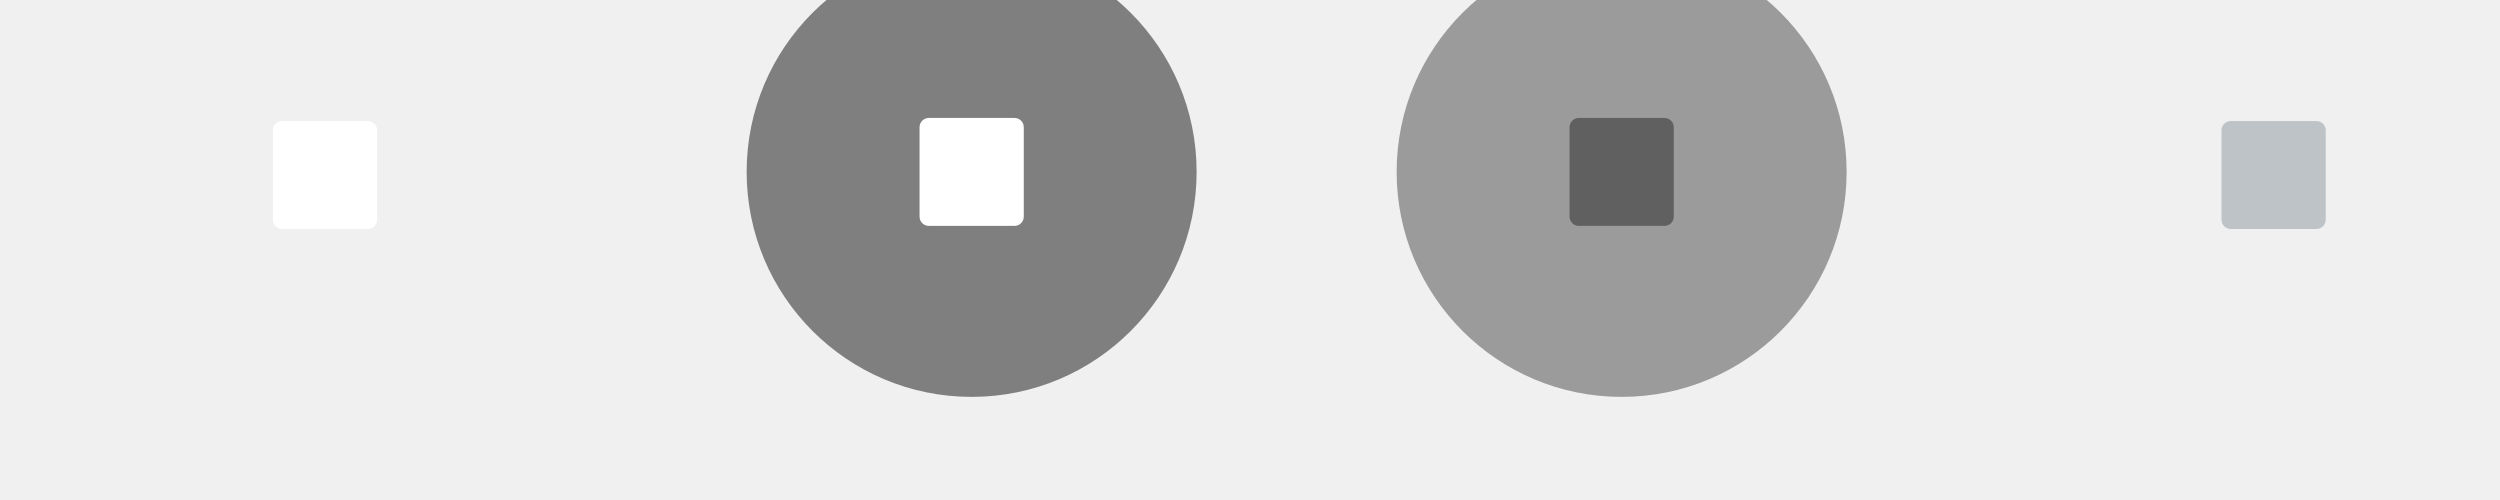
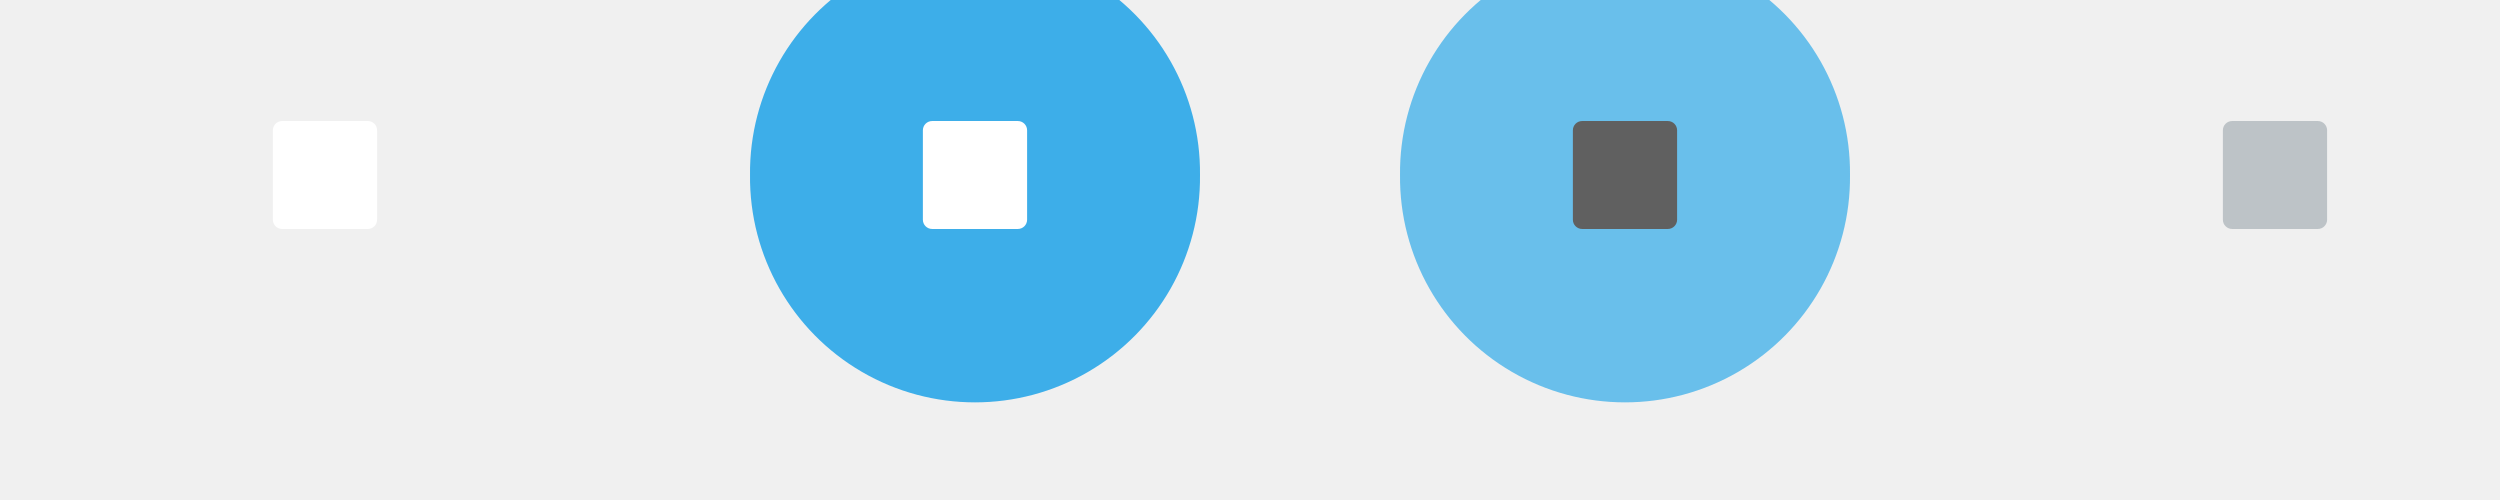
<svg xmlns="http://www.w3.org/2000/svg" width="100" height="20" version="1.0">
  <defs>
    <style id="current-color-scheme" type="text/css">.ColorScheme-Text {
        color:#000000;
      }
      .ColorScheme-Background{
        color:#7f7f7f;
      }
      .ColorScheme-ViewText {
        color:#000000;
      }
      .ColorScheme-ViewBackground{
        color:#ffffff;
      }
      .ColorScheme-ViewHover {
-         color:#7f7f7f;
+         color:#3daee9;
      }
      .ColorScheme-ViewFocus{
        color:#5a5a5a;
      }
      .ColorScheme-ButtonText {
        color:#000000;
      }
      .ColorScheme-ButtonBackground{
        color:#E9E8E8;
      }
      .ColorScheme-ButtonHover {
        color:#1489ff;
      }
      .ColorScheme-ButtonFocus{
        color:#2B74C7;
      }</style>
  </defs>
-   <g id="hover-center" transform="matrix(1.3 0 0 1.3 45.734 17.657)">
-     <rect x="-15.18" y="-18.198" width="20" height="20" opacity="0" />
-     <path class="ColorScheme-ViewHover" transform="matrix(1.1538 0 0 1.1538 -50.282 -15.216)" d="m45 6a6 6 0 1 1-12 0 6 6 0 1 1 12 0z" fill="currentColor" />
-     <rect x="-6.886" y="-9.953" width="3.207" height="3.321" rx=".285" ry=".285" fill="#fff" />
+   <g id="hover-center">
+     <rect x="26" y="-6" width="26" height="26" opacity="0" stroke-width="1.3" />
+     <path class="ColorScheme-ViewHover" d="m48 7a9 9 0 1 1-17.999 0 9 9 0 1 1 17.999 0z" fill="currentColor" stroke-width="1.5" />
+     <rect x="36.915" y="4.841" width="4.169" height="4.318" rx=".371" ry=".371" fill="#fff" stroke-width="1.3" />
  </g>
-   <g id="active-center" transform="matrix(1.3 0 0 1.3 19.734 17.657)">
-     <rect x="-15.18" y="-18.198" width="20" height="20" opacity="0" />
-     <rect x="-6.783" y="-9.858" width="3.207" height="3.321" rx=".285" ry=".285" fill="#fff" />
+   <g id="active-center" stroke-width="1.3">
+     <rect x="-3.9673e-7" y="-6" width="26" height="26" opacity="0" />
+     <rect x="10.915" y="4.841" width="4.169" height="4.318" rx=".371" ry=".371" fill="#fff" />
  </g>
-   <g id="inactive-center" transform="matrix(1.3 0 0 1.3 97.734 17.657)">
-     <rect x="-15.18" y="-18.198" width="20" height="20" opacity="0" />
-     <rect x="-6.826" y="-9.858" width="3.207" height="3.321" rx=".285" ry=".285" fill="#bdc3c7" />
+   <g id="inactive-center" stroke-width="1.3">
+     <rect x="78" y="-6" width="26" height="26" opacity="0" />
+     <rect x="88.915" y="4.841" width="4.169" height="4.318" rx=".371" ry=".371" fill="#bdc3c7" />
  </g>
-   <g id="pressed-center" transform="matrix(1.3 0 0 1.3 71.734 17.657)">
-     <rect x="-15.18" y="-18.198" width="20" height="20" opacity="0" />
-     <path class="ColorScheme-ViewHover" transform="matrix(1.1538 0 0 1.1538 -50.282 -15.216)" d="m45 6a6 6 0 1 1-12 0 6 6 0 1 1 12 0z" fill="currentColor" fill-opacity=".75" />
-     <rect x="-6.886" y="-9.953" width="3.207" height="3.321" rx=".285" ry=".285" fill="#606060" />
+   <g id="pressed-center">
+     <rect x="52" y="-6" width="26" height="26" opacity="0" stroke-width="1.3" />
+     <path class="ColorScheme-ViewHover" d="m74 7a9 9 0 1 1-17.999 0 9 9 0 1 1 17.999 0z" fill="currentColor" fill-opacity=".75" stroke-width="1.5" />
+     <rect x="62.915" y="4.841" width="4.169" height="4.318" rx=".371" ry=".371" fill="#606060" stroke-width="1.3" />
  </g>
-   <g id="hover-inactive-center" transform="matrix(1.3 0 0 1.3 123.73 17.657)">
-     <rect x="-15.18" y="-18.198" width="20" height="20" opacity="0" />
-     <path class="ColorScheme-ViewHover" transform="matrix(1.1538 0 0 1.1538 -50.282 -15.216)" d="m45 6a6 6 0 1 1-12 0 6 6 0 1 1 12 0z" fill="currentColor" />
-     <rect x="-6.886" y="-9.953" width="3.207" height="3.321" rx=".285" ry=".285" fill="#fff" />
+   <g id="hover-inactive-center">
+     <rect x="104" y="-6" width="26" height="26" opacity="0" stroke-width="1.3" />
+     <path class="ColorScheme-ViewHover" d="m126 7a9 9 0 1 1-17.999 0 9 9 0 1 1 17.999 0z" fill="currentColor" stroke-width="1.5" />
+     <rect x="114.92" y="4.841" width="4.169" height="4.318" rx=".371" ry=".371" fill="#fff" stroke-width="1.3" />
  </g>
-   <g id="pressed-inactive-center" transform="matrix(1.3 0 0 1.3 149.73 17.657)">
-     <rect x="-15.18" y="-18.198" width="20" height="20" opacity="0" />
-     <path class="ColorScheme-ViewHover" transform="matrix(1.1538 0 0 1.1538 -50.282 -15.216)" d="m45 6a6 6 0 1 1-12 0 6 6 0 1 1 12 0z" fill="currentColor" fill-opacity=".75" />
-     <rect x="-6.886" y="-9.953" width="3.207" height="3.321" rx=".285" ry=".285" fill="#606060" />
+   <g id="pressed-inactive-center">
+     <rect x="130" y="-6" width="26" height="26" opacity="0" stroke-width="1.3" />
+     <path class="ColorScheme-ViewHover" d="m152 7a9 9 0 1 1-17.999 0 9 9 0 1 1 17.999 0z" fill="currentColor" fill-opacity=".75" stroke-width="1.5" />
+     <rect x="140.92" y="4.841" width="4.169" height="4.318" rx=".371" ry=".371" fill="#606060" stroke-width="1.3" />
  </g>
</svg>
